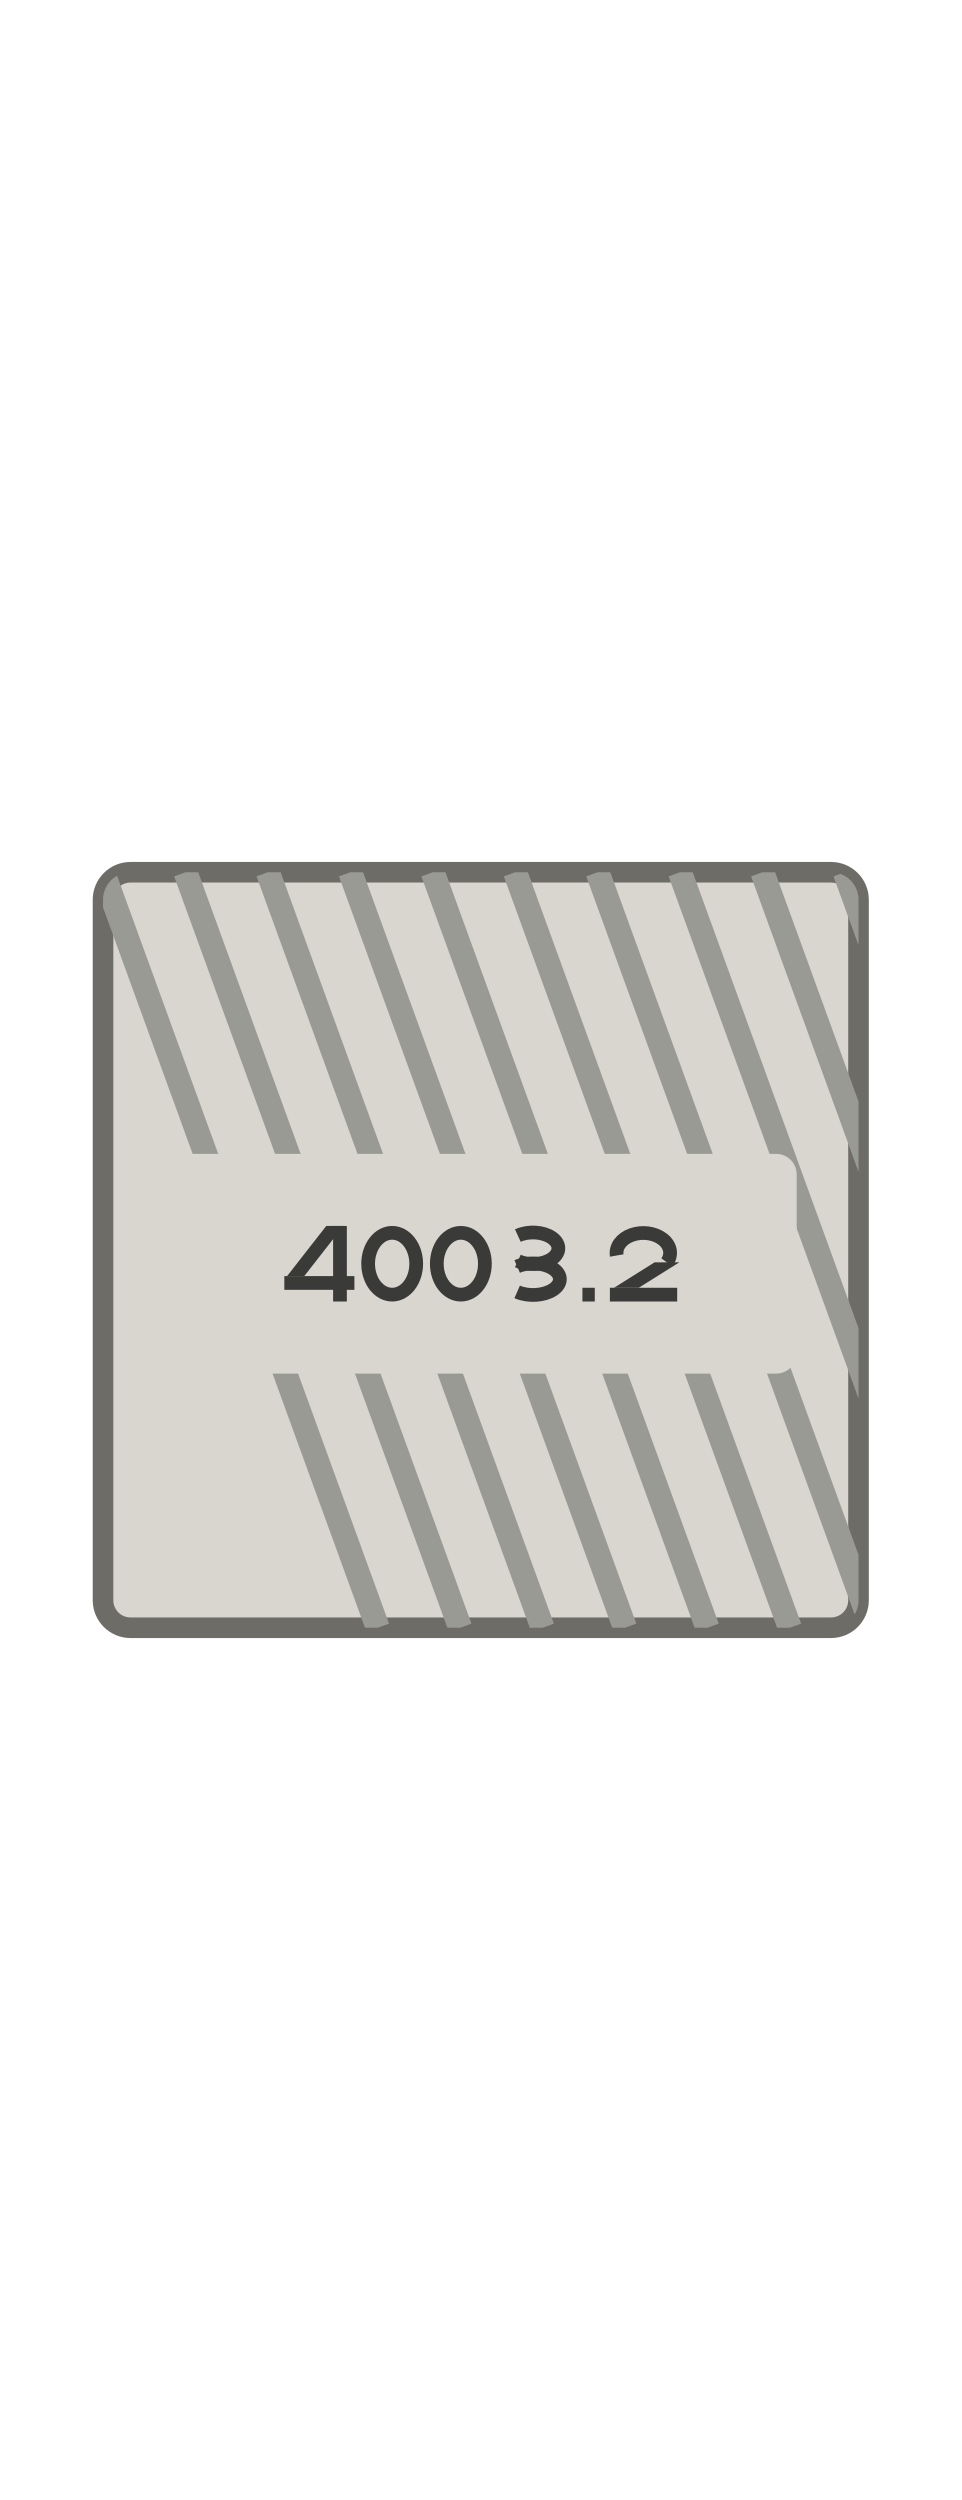
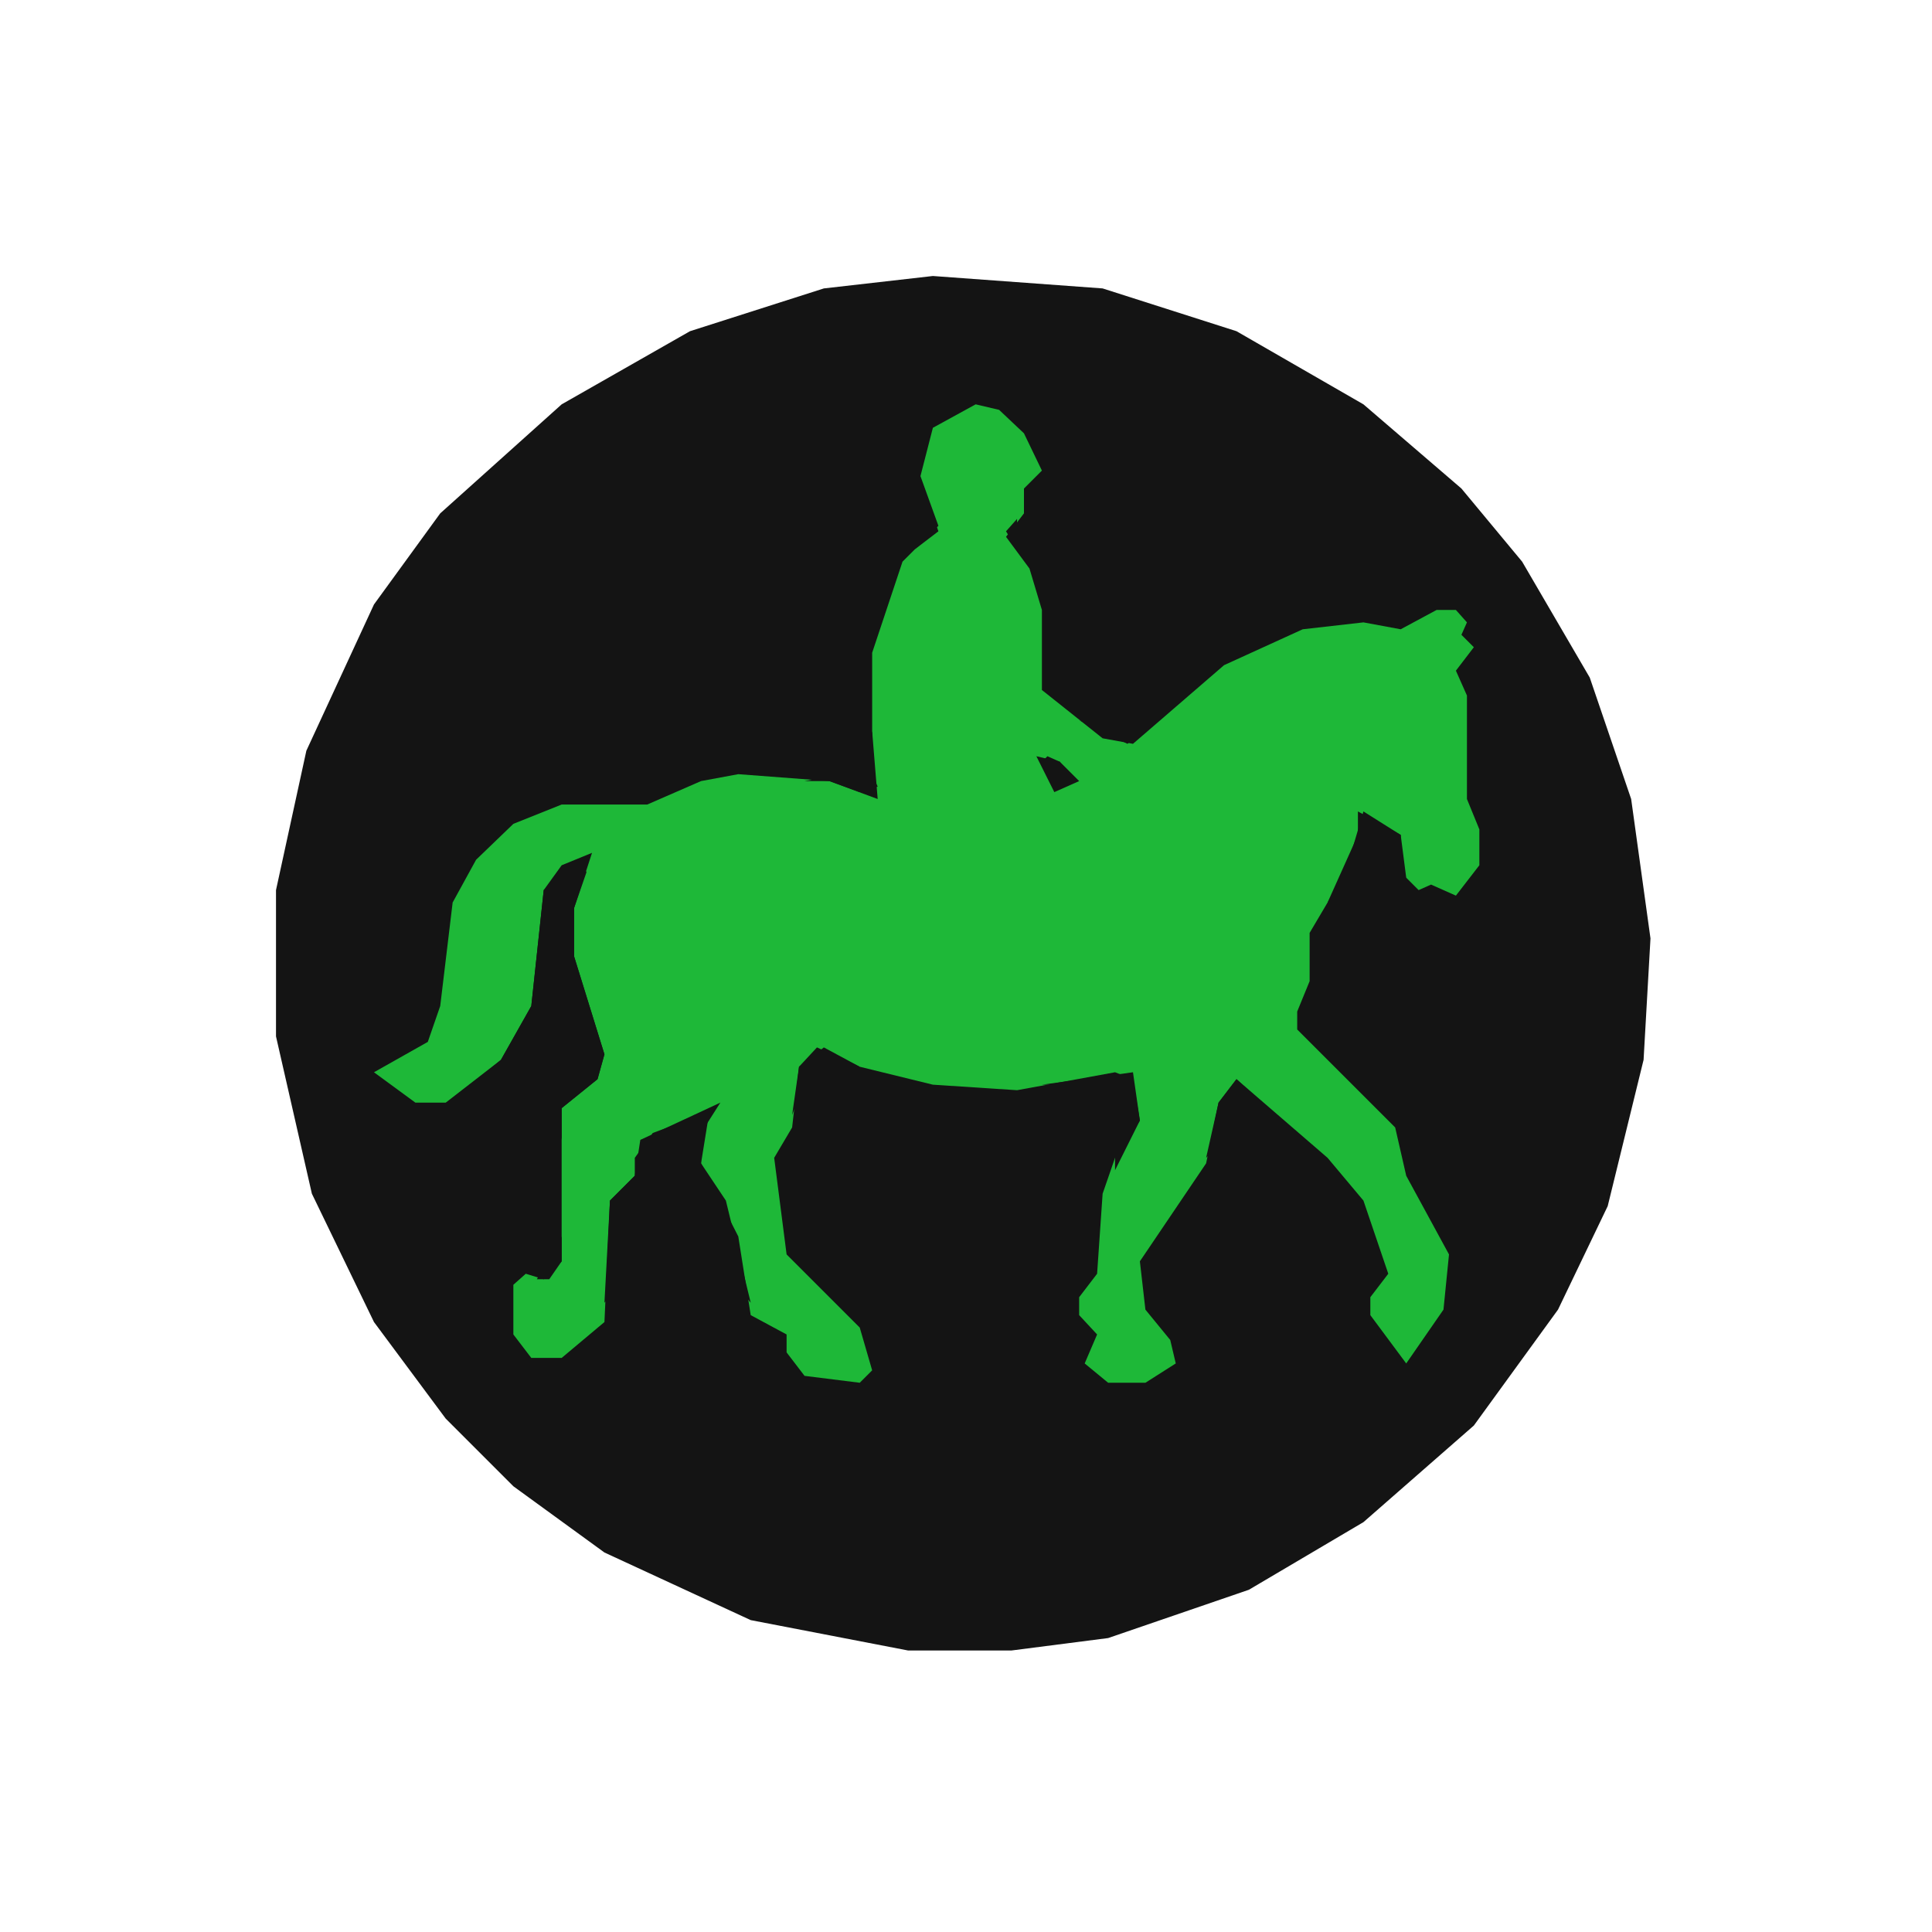
- <svg xmlns="http://www.w3.org/2000/svg" viewBox="-0.7 -1.82 1.4 3.64" width="160" height="416" role="img">
-   <g data-placeholder="1">
-     <rect x="-0.55" y="-0.55" width="1.10" height="1.10" rx="0.04" fill="#D8D6CE" stroke="#6E6C66" stroke-width="0.03" />
-     <clipPath id="ph4003x2">
-       <rect x="-0.55" y="-0.55" width="1.10" height="1.10" rx="0.04" />
-     </clipPath>
-     <g clip-path="url(#ph4003x2)">
-       <line x1="-0.550" y1="-0.55" x2="-0.150" y2="0.55" stroke="#9A9A94" stroke-width="0.035" />
-       <line x1="-0.430" y1="-0.55" x2="-0.030" y2="0.55" stroke="#9A9A94" stroke-width="0.035" />
-       <line x1="-0.310" y1="-0.55" x2="0.090" y2="0.55" stroke="#9A9A94" stroke-width="0.035" />
-       <line x1="-0.190" y1="-0.55" x2="0.210" y2="0.55" stroke="#9A9A94" stroke-width="0.035" />
-       <line x1="-0.070" y1="-0.55" x2="0.330" y2="0.55" stroke="#9A9A94" stroke-width="0.035" />
-       <line x1="0.050" y1="-0.55" x2="0.450" y2="0.55" stroke="#9A9A94" stroke-width="0.035" />
-       <line x1="0.170" y1="-0.55" x2="0.570" y2="0.55" stroke="#9A9A94" stroke-width="0.035" />
-       <line x1="0.290" y1="-0.55" x2="0.690" y2="0.55" stroke="#9A9A94" stroke-width="0.035" />
-       <line x1="0.410" y1="-0.55" x2="0.810" y2="0.55" stroke="#9A9A94" stroke-width="0.035" />
-       <line x1="0.530" y1="-0.55" x2="0.930" y2="0.55" stroke="#9A9A94" stroke-width="0.035" />
-     </g>
-     <rect x="-0.46" y="-0.14" width="0.92" height="0.32" rx="0.03" fill="#D8D6CE" />
-     <rect x="-0.215" y="-0.035" width="0.02" height="0.11" fill="#3A3A38" />
-     <polygon points="-0.225,-0.035 -0.2,-0.035 -0.257,0.038 -0.282,0.038" fill="#3A3A38" />
-     <rect x="-0.286" y="0.038" width="0.102" height="0.02" fill="#3A3A38" />
-     <ellipse cx="-0.129" cy="0.02" rx="0.035" ry="0.045" fill="none" stroke="#3A3A38" stroke-width="0.02" stroke-linecap="butt" />
-     <ellipse cx="-0.029" cy="0.02" rx="0.035" ry="0.045" fill="none" stroke="#3A3A38" stroke-width="0.02" stroke-linecap="butt" />
-     <path d="M 0.054 0.016 A 0.037 0.023 0 1 0 0.054 -0.021" fill="none" stroke="#3A3A38" stroke-width="0.02" stroke-linecap="butt" stroke-linejoin="miter" />
-     <path d="M 0.053 0.061 A 0.039 0.023 0 1 0 0.053 0.024" fill="none" stroke="#3A3A38" stroke-width="0.02" stroke-linecap="butt" stroke-linejoin="miter" />
-     <rect x="0.148" y="0.055" width="0.018" height="0.02" fill="#3A3A38" />
-     <path d="M 0.271 0.018 A 0.039 0.029 0 1 0 0.198 0.008" fill="none" stroke="#3A3A38" stroke-width="0.02" stroke-linecap="butt" stroke-linejoin="miter" />
-     <polygon points="0.253,0.018 0.289,0.018 0.23,0.055 0.194,0.055" fill="#3A3A38" />
-     <rect x="0.188" y="0.055" width="0.098" height="0.02" fill="#3A3A38" />
-   </g>
+ <svg xmlns="http://www.w3.org/2000/svg" viewBox="-0.7 -0.7 1.4 1.4" width="160" height="160" role="img">
+   <rect x="-0.5" y="-0.5" width="1.0" height="1.0" fill="none" />
+   <path d="M-0.024,-0.5 -0.103,-0.491 -0.2,-0.46 -0.293,-0.407 -0.381,-0.328 -0.429,-0.262 -0.478,-0.156 -0.5,-0.055 -0.5,0.051 -0.474,0.165 -0.429,0.258 -0.377,0.328 -0.328,0.377 -0.262,0.425 -0.156,0.474 -0.042,0.496 0.033,0.496 0.103,0.487 0.205,0.452 0.288,0.403 0.368,0.333 0.429,0.249 0.465,0.174 0.491,0.068 0.496,-0.02 0.482,-0.121 0.452,-0.209 0.403,-0.293 0.359,-0.346 0.288,-0.407 0.196,-0.46 0.099,-0.491Z" fill="#141414" fill-rule="evenodd" />
+   <path d="M-0.429,0.077 -0.399,0.099 -0.377,0.099 -0.337,0.068 -0.315,0.029 -0.306,-0.055 -0.28,-0.077 -0.275,-0.068 -0.284,-0.042 -0.284,-0.007 -0.262,0.064 -0.267,0.082 -0.293,0.103 -0.293,0.214 -0.306,0.227 -0.319,0.223 -0.328,0.231 -0.328,0.267 -0.315,0.284 -0.293,0.284 -0.262,0.258 -0.258,0.17 -0.24,0.152 -0.24,0.139 -0.227,0.121 -0.192,0.108 -0.187,0.112 -0.192,0.143 -0.165,0.196 -0.156,0.253 -0.13,0.267 -0.13,0.28 -0.117,0.297 -0.077,0.302 -0.068,0.293 -0.077,0.262 -0.13,0.209 -0.139,0.139 -0.126,0.117 -0.121,0.073 -0.103,0.059 -0.077,0.073 -0.024,0.086 0.037,0.09 0.108,0.077 0.121,0.082 0.126,0.112 0.108,0.139 0.099,0.165 0.095,0.223 0.082,0.24 0.082,0.253 0.095,0.267 0.086,0.288 0.103,0.302 0.13,0.302 0.152,0.288 0.148,0.271 0.13,0.249 0.126,0.214 0.174,0.143 0.183,0.099 0.196,0.082 0.262,0.139 0.288,0.17 0.306,0.223 0.293,0.24 0.293,0.253 0.319,0.288 0.346,0.249 0.35,0.209 0.319,0.152 0.311,0.117 0.24,0.046 0.24,0.033 0.249,0.011 0.249,-0.024 0.275,-0.068 0.288,-0.112 0.315,-0.095 0.315,-0.068 0.328,-0.055 0.337,-0.059 0.355,-0.051 0.372,-0.073 0.372,-0.099 0.363,-0.121 0.363,-0.196 0.355,-0.214 0.368,-0.231 0.359,-0.24 0.363,-0.249 0.355,-0.258 0.341,-0.258 0.315,-0.244 0.288,-0.249 0.244,-0.244 0.187,-0.218 0.121,-0.161 0.099,-0.165 0.055,-0.2 0.055,-0.258 0.046,-0.288 0.029,-0.311 0.042,-0.328 0.042,-0.346 0.055,-0.359 0.042,-0.386 0.024,-0.403 0.007,-0.407 -0.024,-0.39 -0.033,-0.355 -0.02,-0.319 -0.046,-0.293 -0.068,-0.227 -0.068,-0.139 -0.064,-0.13 -0.077,-0.126 -0.099,-0.134 -0.165,-0.139 -0.192,-0.134 -0.231,-0.117 -0.293,-0.117 -0.328,-0.103 -0.355,-0.077 -0.372,-0.046 -0.381,0.029 -0.39,0.055ZM0.055,-0.148 0.059,-0.152 0.068,-0.148 0.077,-0.134 0.064,-0.13Z" fill="#1EB838" fill-rule="evenodd" />
+   <path d="M-0.293,0.196 -0.311,0.227 -0.302,0.227 -0.293,0.214ZM-0.178,0.099 -0.236,0.126 -0.24,0.152 -0.258,0.17 -0.262,0.244 -0.24,0.218 -0.209,0.209 -0.178,0.218 -0.156,0.244 -0.174,0.17 -0.192,0.143 -0.192,0.121ZM0.174,0.139 0.187,0.126 0.218,0.117 0.244,0.126 0.196,0.082 0.183,0.099ZM0.055,0.086 0.073,0.086 0.099,0.108 0.108,0.126 0.108,0.148 0.126,0.112 0.121,0.077ZM-0.077,0.073 -0.108,0.059 -0.121,0.073 -0.126,0.108 -0.121,0.095 -0.103,0.077ZM-0.271,-0.082 -0.293,-0.073 -0.306,-0.055 -0.315,0.029 -0.337,0.068 -0.363,0.09 -0.35,0.086 -0.324,0.09 -0.297,0.112 -0.293,0.126 -0.293,0.103 -0.267,0.082 -0.262,0.064 -0.284,-0.007 -0.284,-0.042ZM0.315,-0.095 0.284,-0.112 0.284,-0.095 0.262,-0.046 0.28,-0.059 0.319,-0.064ZM0.051,-0.152 0.064,-0.126 0.082,-0.134 0.068,-0.148ZM-0.068,-0.17 -0.073,-0.156 -0.09,-0.139 -0.117,-0.134 -0.099,-0.134 -0.064,-0.121ZM0.082,-0.178 0.117,-0.161 0.134,-0.174 0.108,-0.17ZM0.037,-0.324 0.029,-0.315 0.037,-0.302ZM-0.029,-0.341 -0.029,-0.315 -0.037,-0.302 -0.02,-0.315Z" fill="#141414" fill-rule="evenodd" />
</svg>
